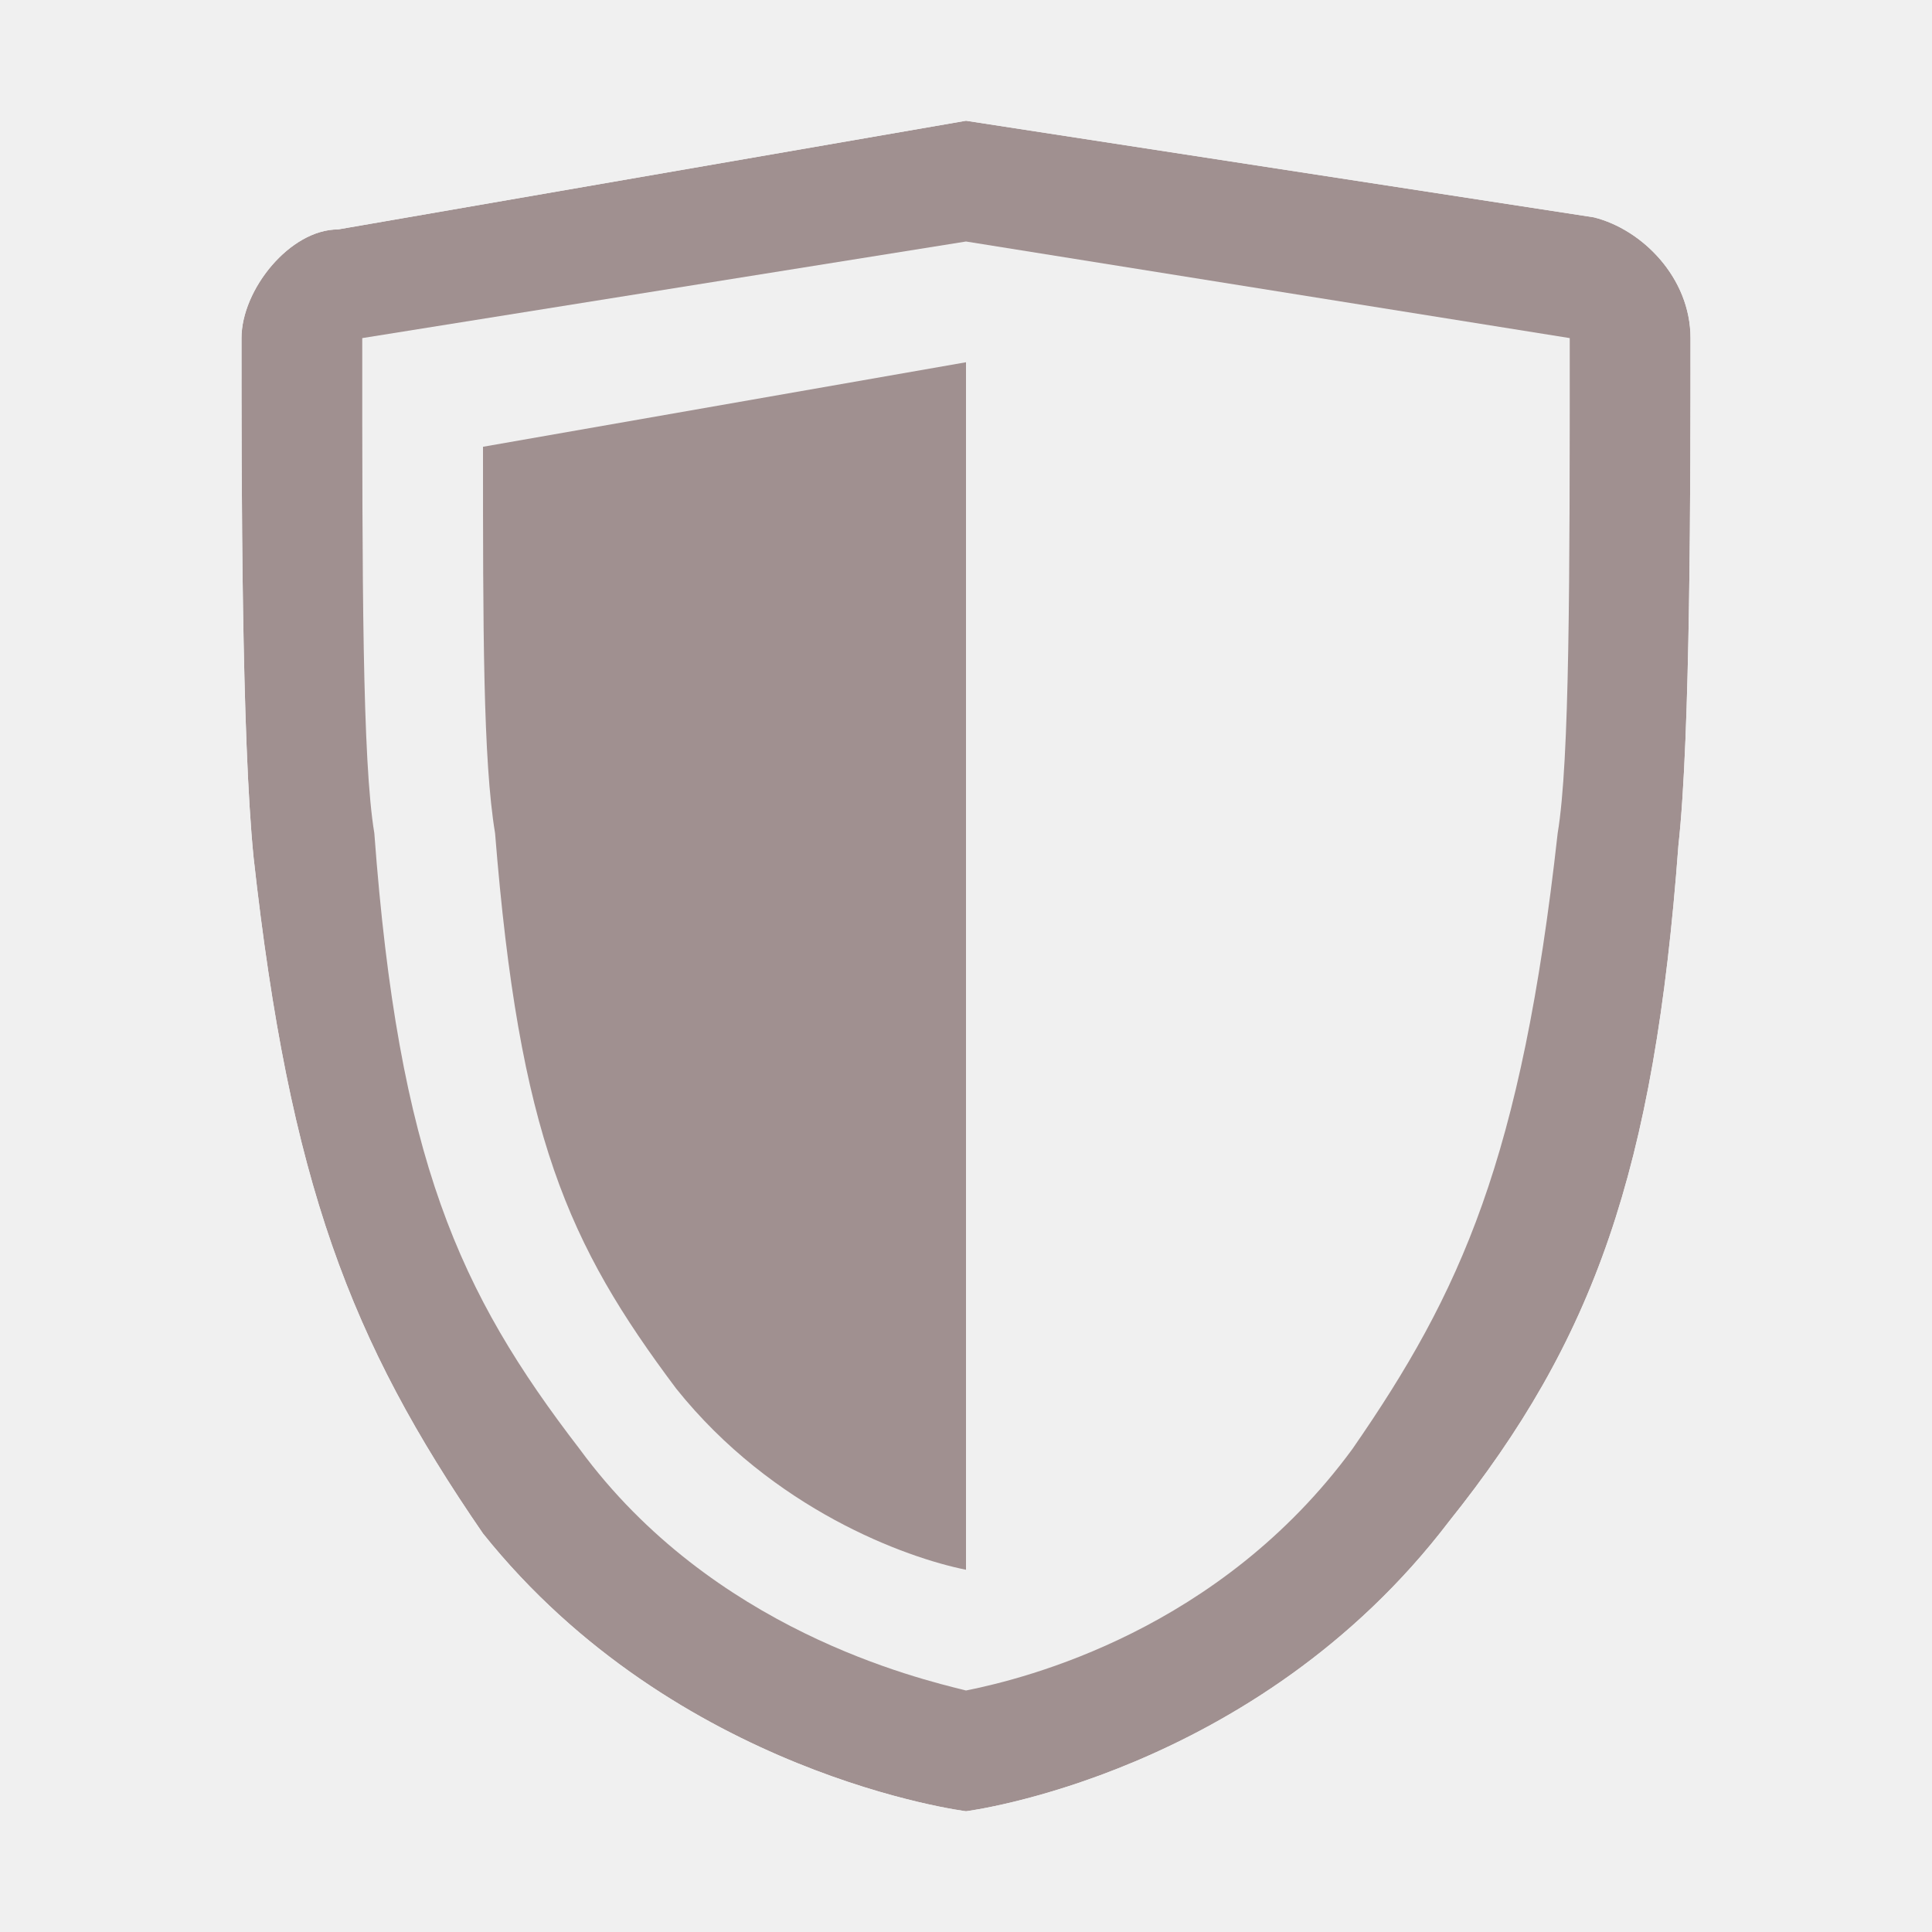
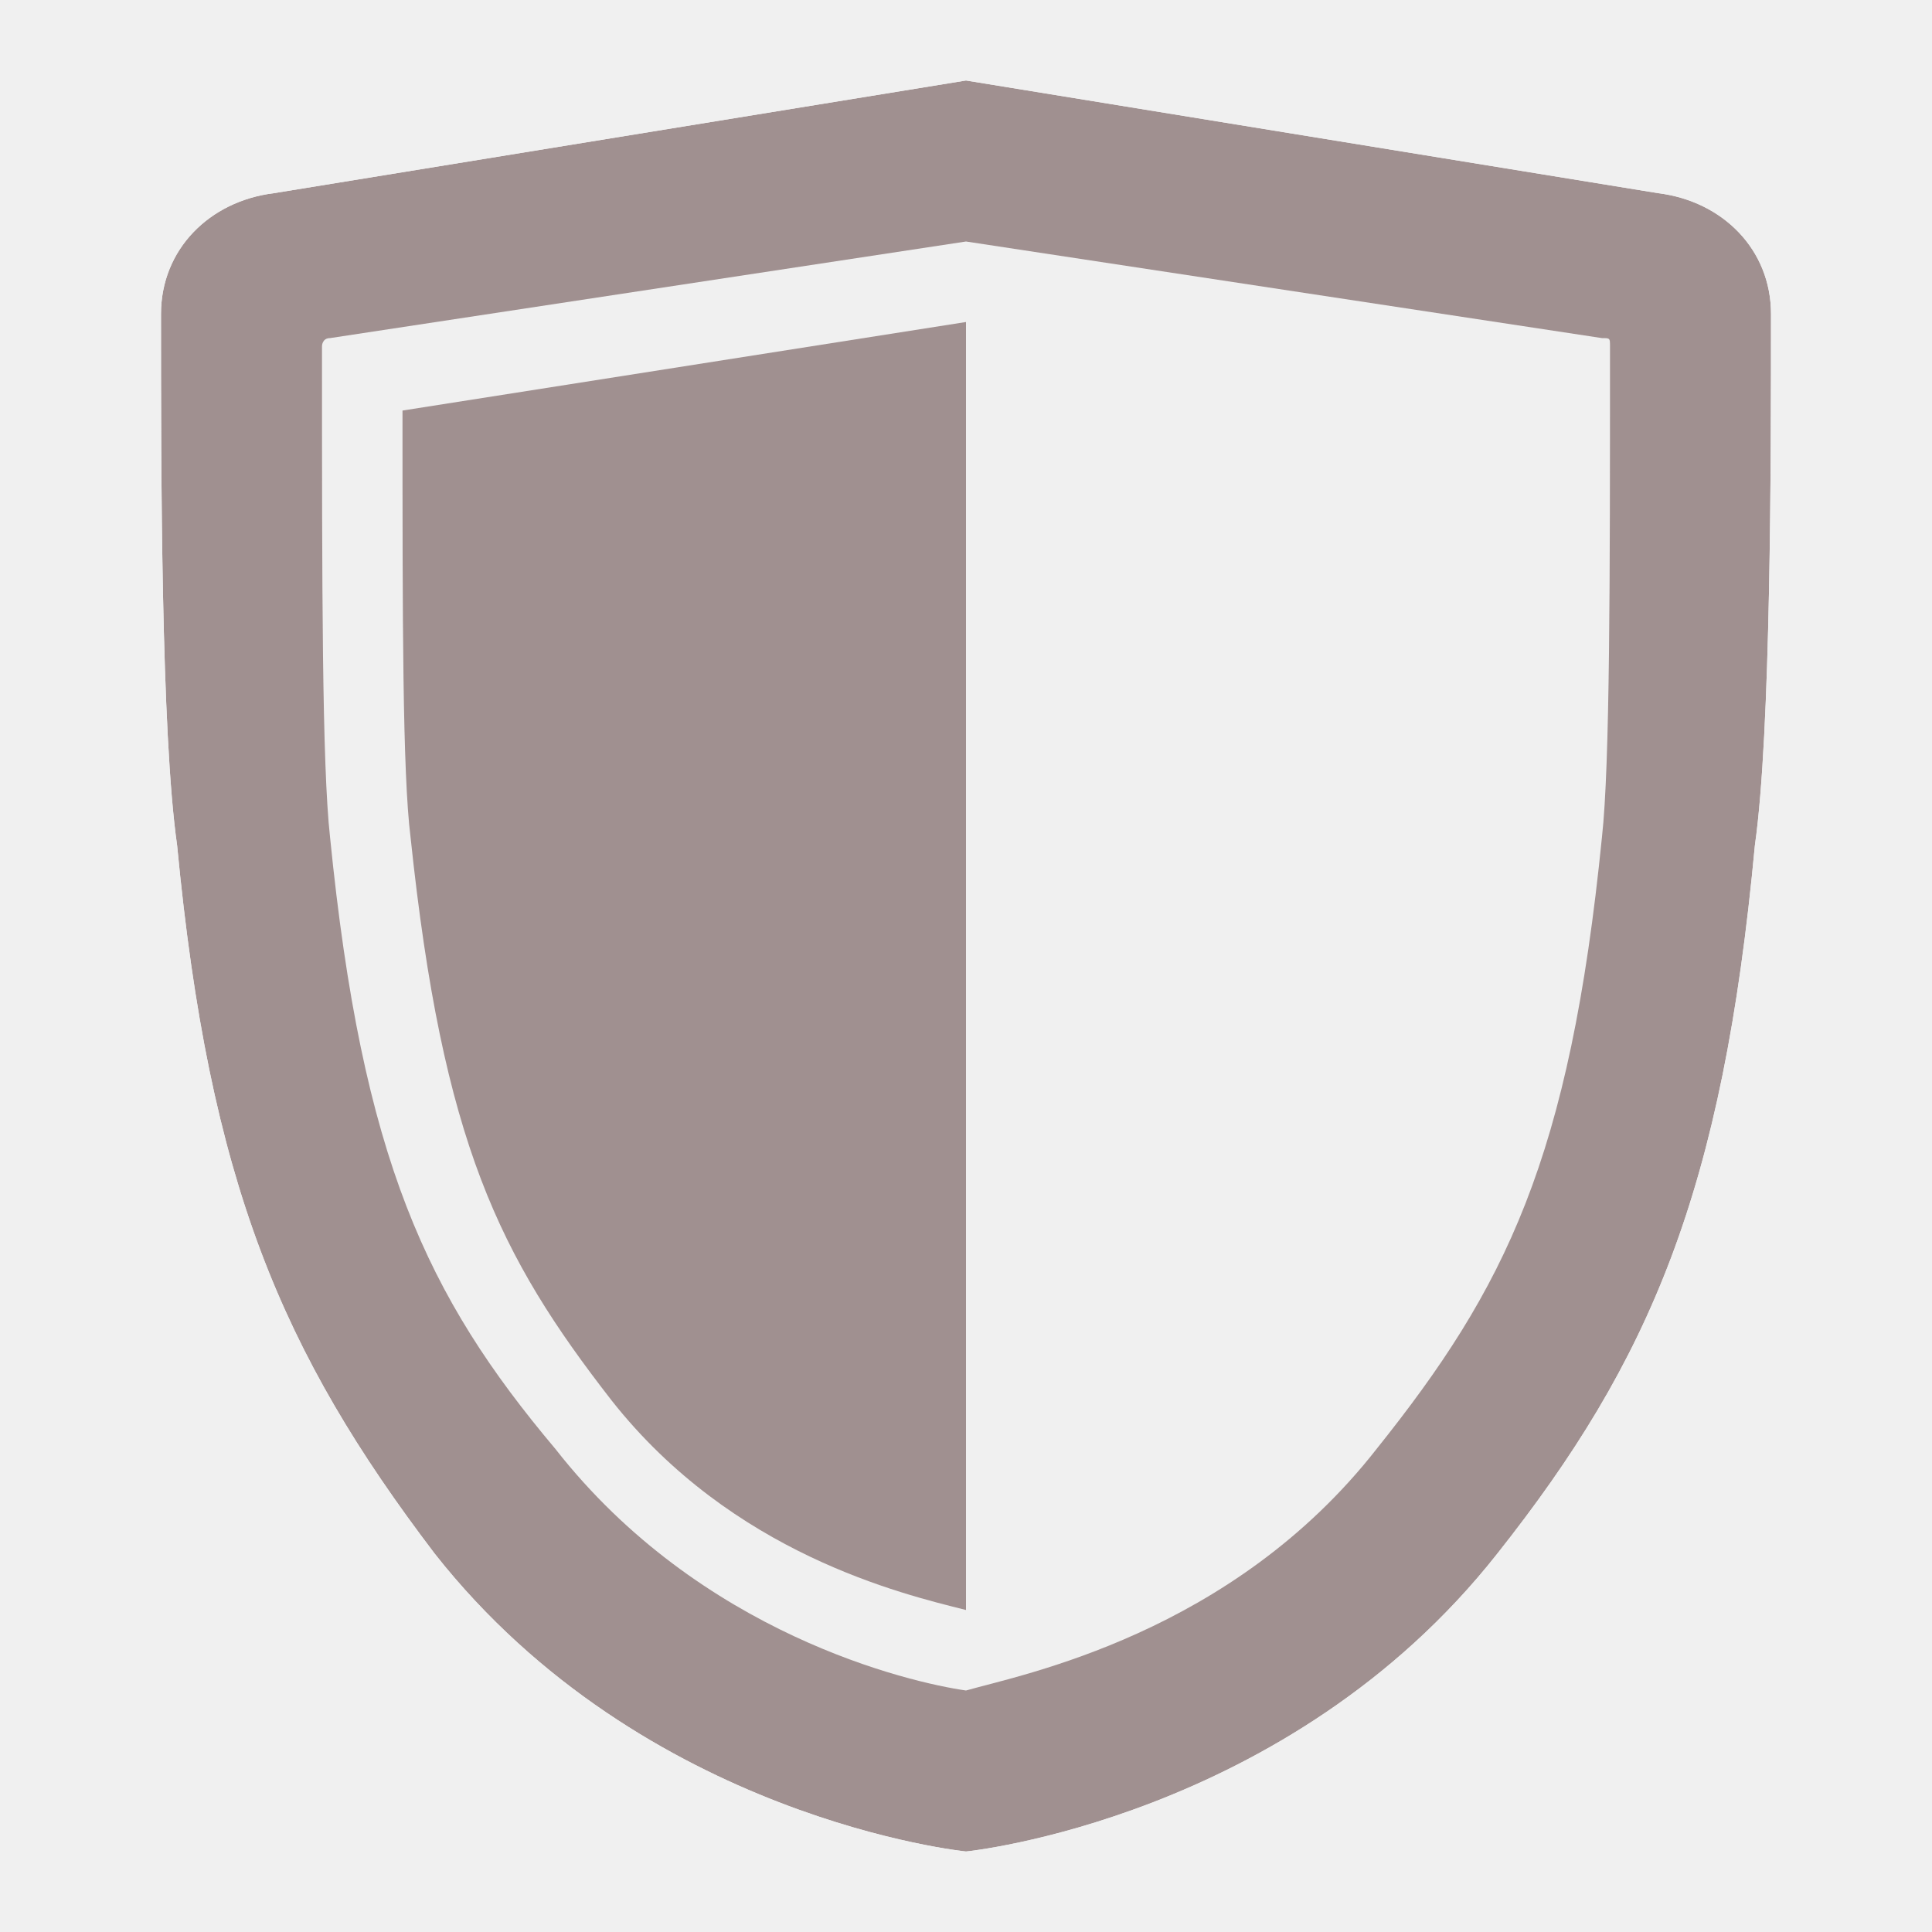
- <svg xmlns="http://www.w3.org/2000/svg" xmlns:xlink="http://www.w3.org/1999/xlink" width="16" height="16" viewBox="0 0 16 16">
+ <svg xmlns="http://www.w3.org/2000/svg" xmlns:xlink="http://www.w3.org/1999/xlink" width="24" height="24" viewBox="0 0 24 24">
  <defs>
-     <path id="shape-shield-outer" d="M8,1L2.8,1.9C2.4,1.9,2,2.4,2,2.8C2,4,2,6.1,2.1,7.1c0.3,2.7,0.8,4,1.9,5.6C5.6,14.7,8,15,8,15s2.4-0.3,4-2.4 c1.2-1.5,1.7-2.9,1.9-5.6C14,6.1,14,4,14,2.8c0-0.5-0.4-0.9-0.8-1L8,1L8,1z" />
-     <path id="shape-shield-inner" d="M8,2l5,0.8c0,2,0,3.5-0.1,4.1c-0.3,2.7-0.8,3.8-1.7,5.1c-1.1,1.5-2.7,1.9-3.2,2c-0.4-0.1-2.1-0.5-3.2-2 c-1-1.3-1.5-2.4-1.7-5.1C3,6.3,3,4.8,3,2.8L8,2" />
-     <path id="shape-shield-detail" d="M8,13c-0.5-0.1-1.6-0.5-2.4-1.5c-0.9-1.2-1.3-2.1-1.5-4.6C4,6.3,4,5.2,4,3.7L8,3 V13z" />
+     <path id="shape-shield-outer" d="M12,1L3.4,2.4C2.6,2.5,2,3.1,2,3.9c0,1.9,0,5.2,0.2,6.6c0.4,4.2,1.3,6.3,3.2,8.8C8,22.6,12,23,12,23s4-0.4,6.6-3.7 c1.9-2.4,2.8-4.5,3.2-8.8C22,9.1,22,5.7,22,3.9c0-0.8-0.6-1.4-1.4-1.5L12,1L12,1z" />
+     <path id="shape-shield-inner" d="M12,3l7.9,1.2c0.1,0,0.1,0,0.1,0.1c0,2.9,0,5.2-0.1,6.1c-0.4,4-1.2,5.6-2.8,7.6c-1.8,2.3-4.4,2.8-5.1,3 c-0.7-0.1-3.3-0.7-5.1-3c-1.6-1.9-2.4-3.6-2.8-7.6C4,9.5,4,7.3,4,4.3c0,0,0-0.1,0.1-0.1L12,3" />
+     <path id="shape-shield-detail" d="M12,20c-0.8-0.2-2.9-0.7-4.4-2.6c-1.4-1.8-2.1-3.2-2.5-7C5,9.6,5,7.7,5,5.1L12,4 V20z" />
    <mask id="mask-shield-cutout">
-       <rect width="16" height="16" fill="#000" />
+       <rect width="24" height="24" fill="#000" />
      <use xlink:href="#shape-shield-outer" fill="#fff" />
      <use xlink:href="#shape-shield-inner" fill="#000" />
      <use xlink:href="#shape-shield-detail" fill="#fff" />
    </mask>
  </defs>
  <use xlink:href="#shape-shield-outer" mask="url(#mask-shield-cutout)" fill="#A09090" />
</svg>
